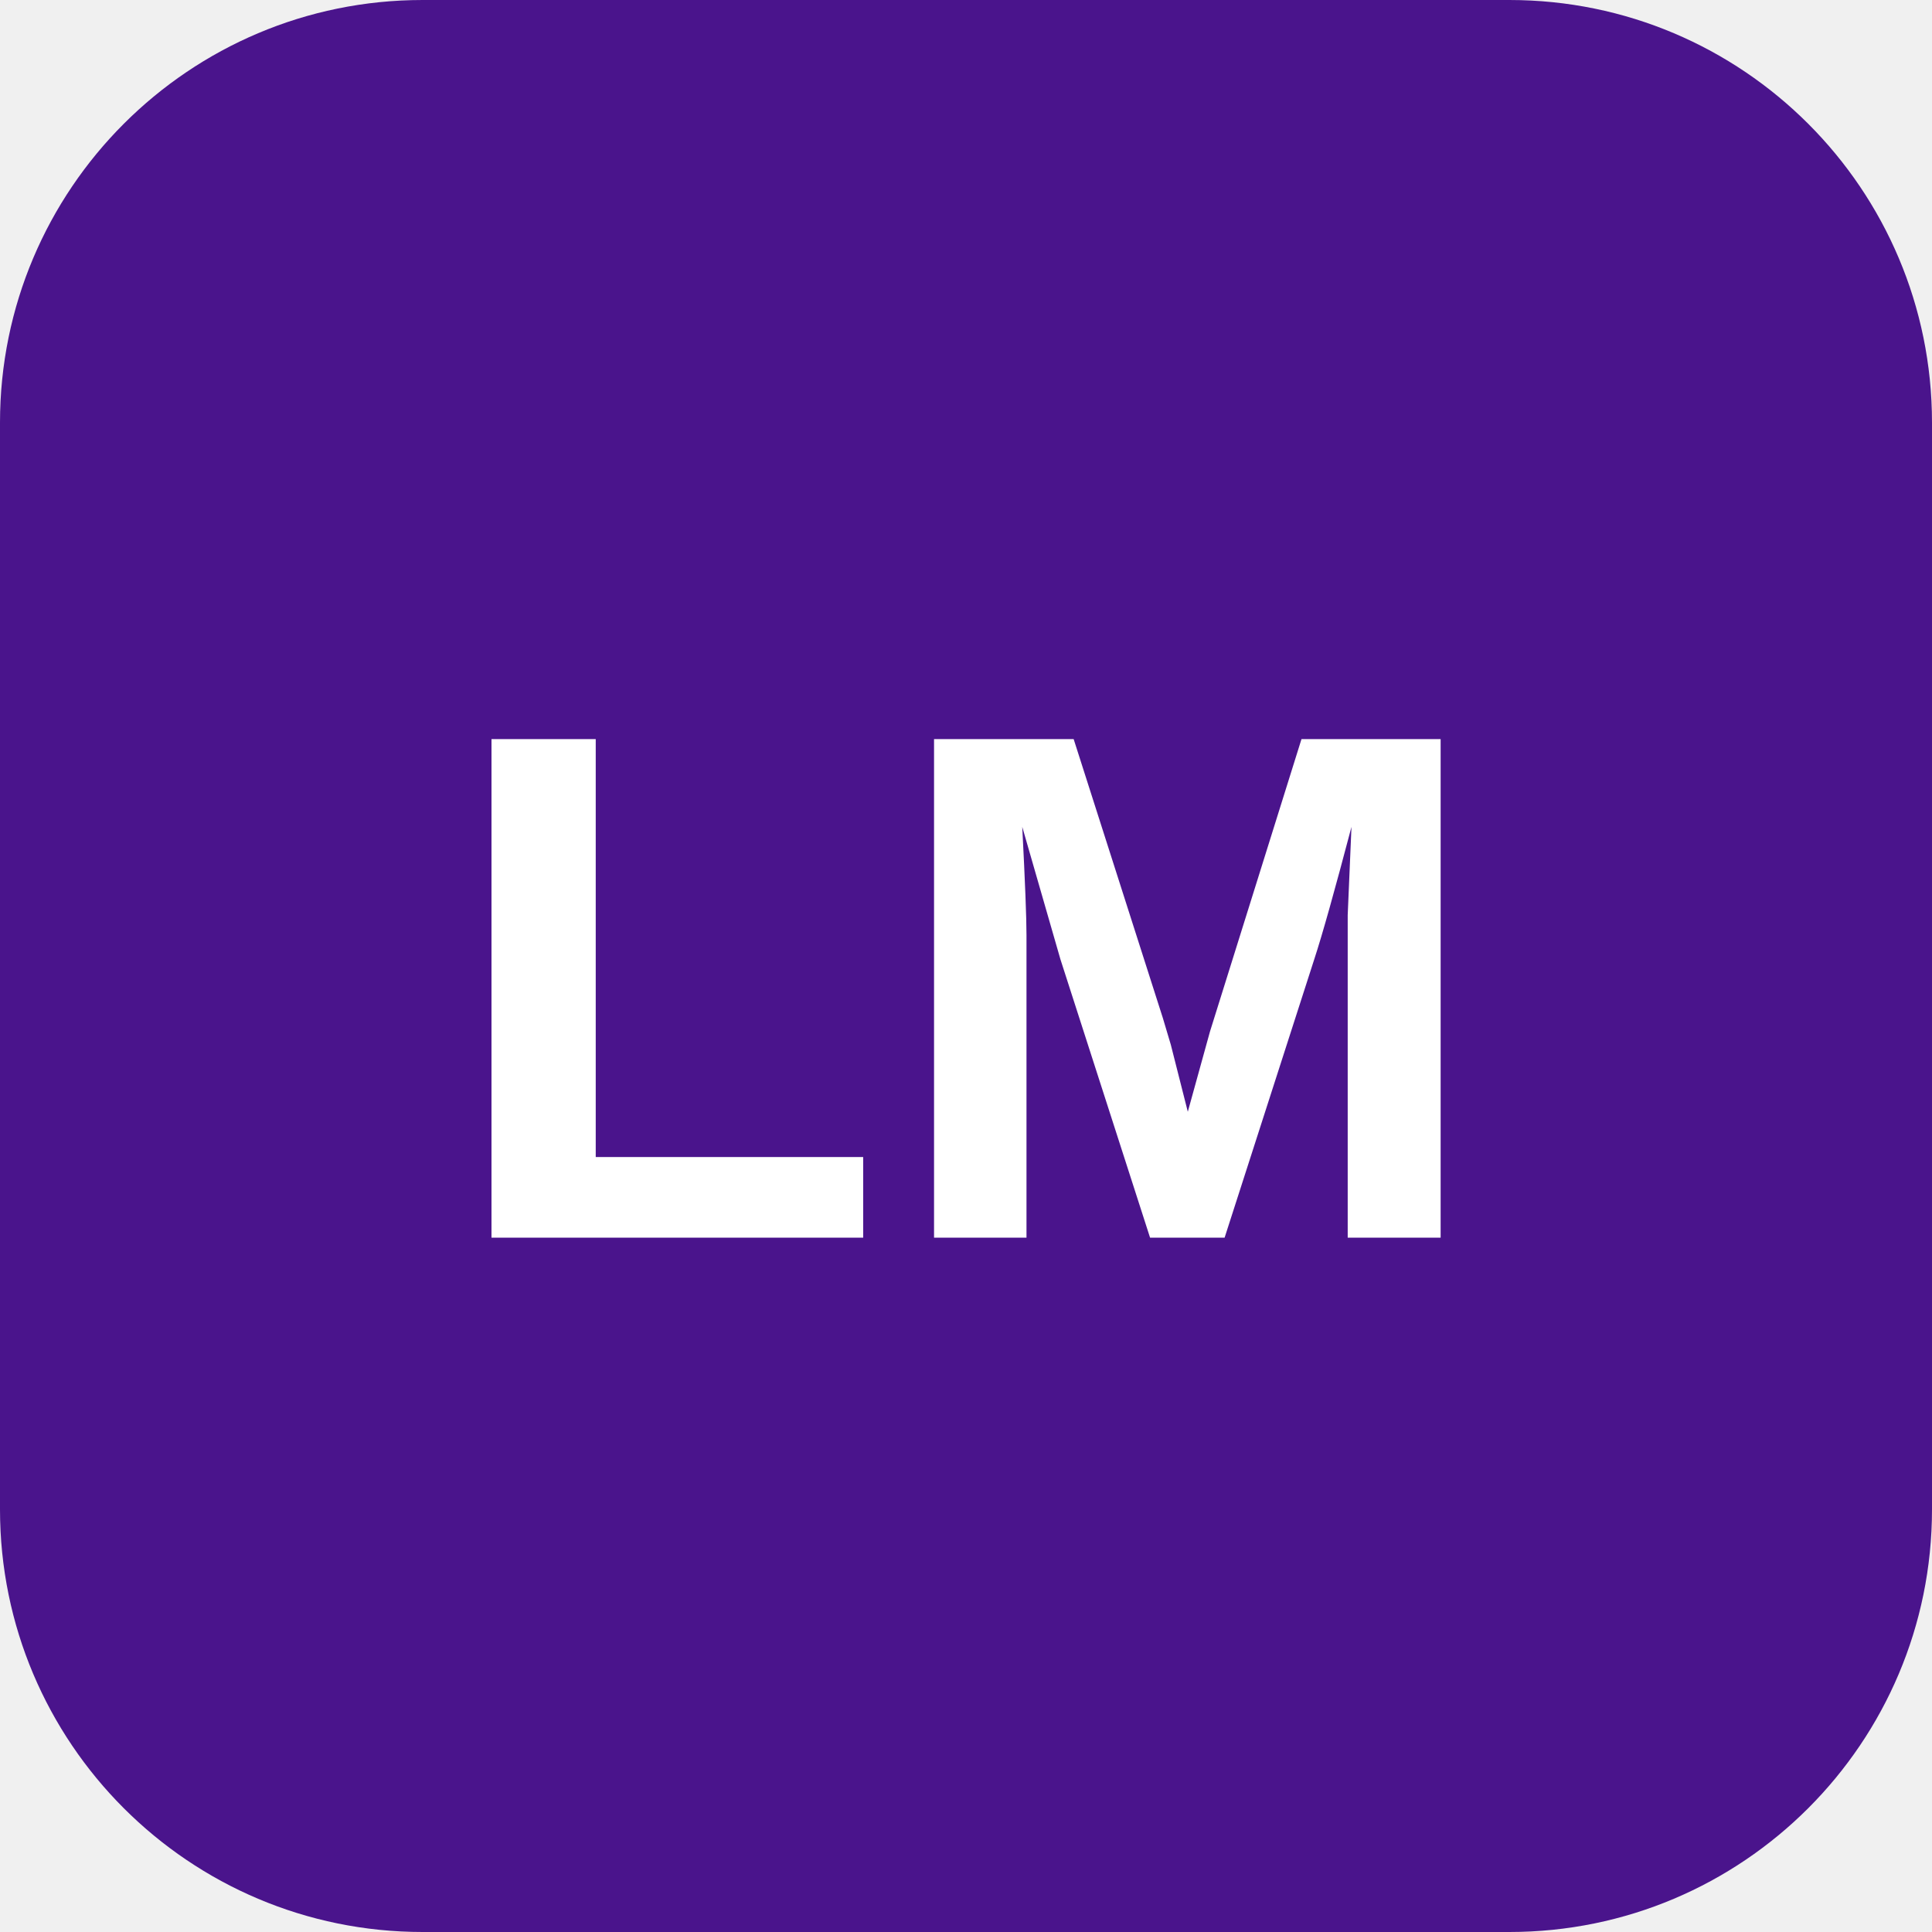
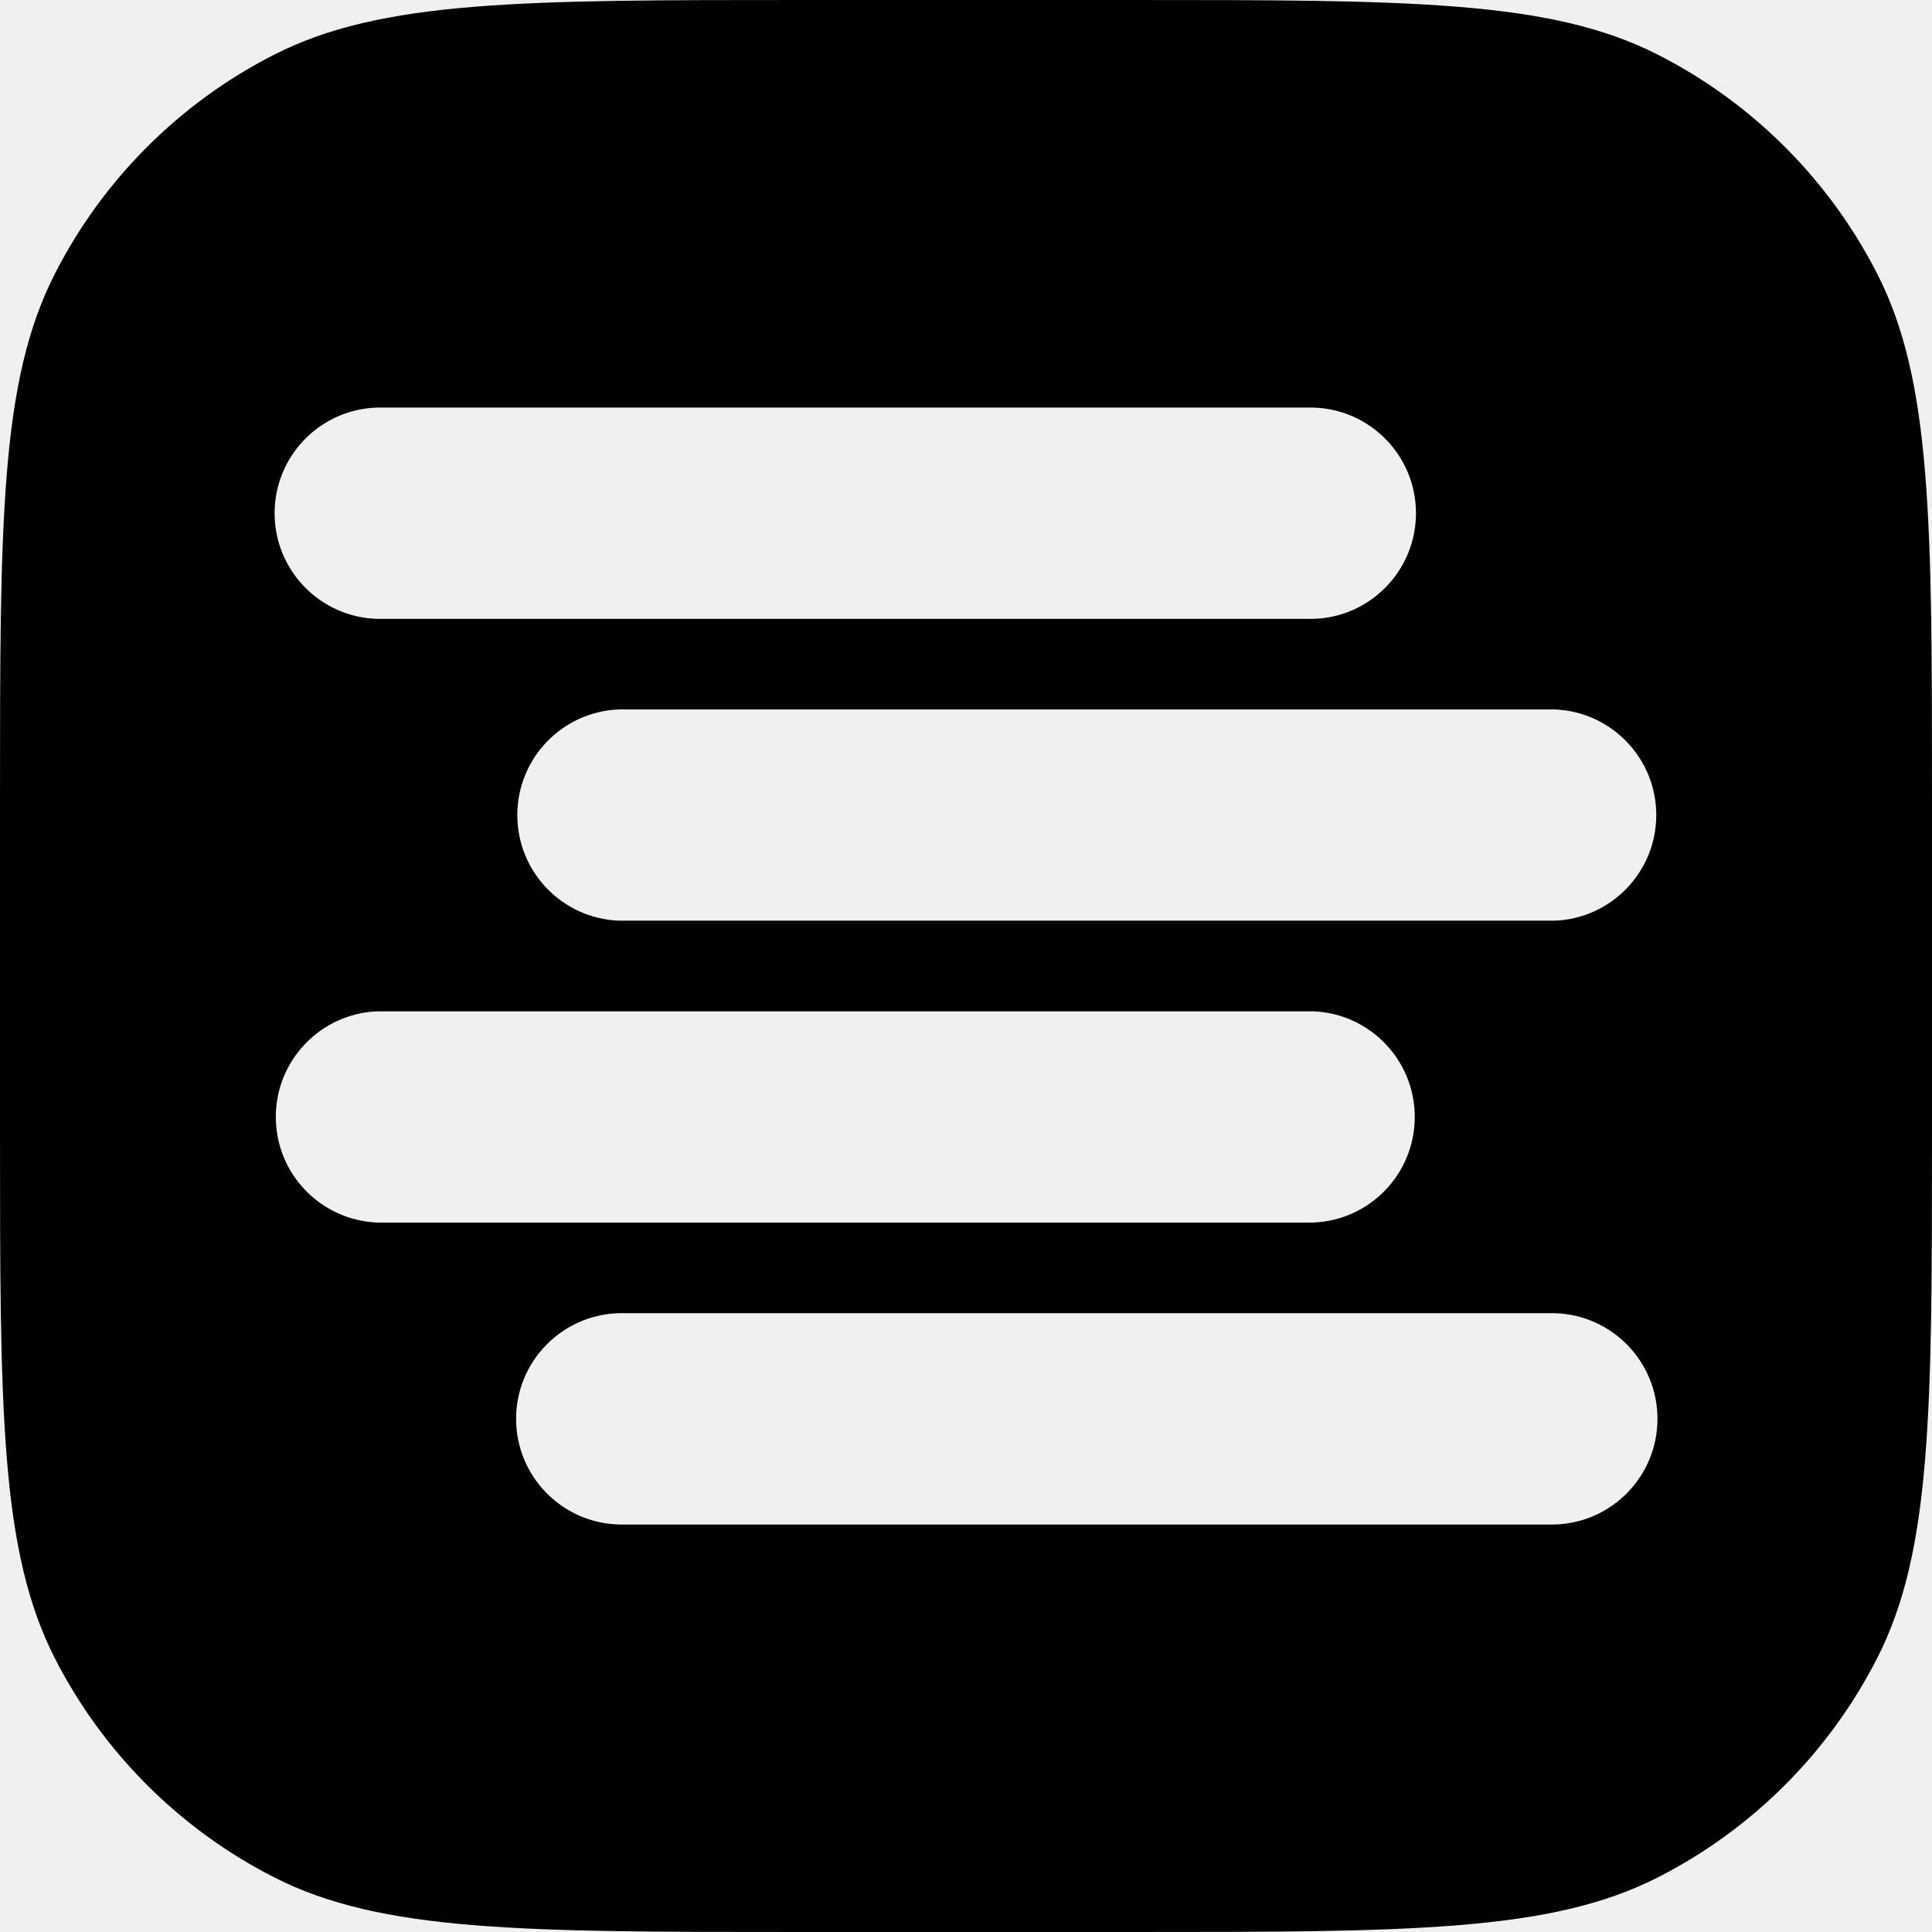
- <svg xmlns="http://www.w3.org/2000/svg" viewBox="0 0 64 64">
-   <rect width="64" height="64" rx="14" fill="#4A148C" />
-   <text x="32" y="41" font-family="Arial,Helvetica,sans-serif" font-size="24" font-weight="bold" fill="#ffffff" text-anchor="middle">LM</text>
+ <svg xmlns="http://www.w3.org/2000/svg" fill="#000000" role="img" viewBox="0 0 24 24">
+   <path d="M14.025 0c3.492 0 5.237 0 6.571.68a6.24 6.24 0 0 1 2.725 2.724C24 4.738 24 6.484 24 9.975v4.05c0 3.492 0 5.237-.68 6.571a6.24 6.24 0 0 1-2.724 2.725c-1.334.679-3.08.679-6.571.679h-4.05c-3.492 0-5.237 0-6.571-.68A6.24 6.24 0 0 1 .68 20.597C0 19.262 0 17.516 0 14.025v-4.05c0-3.492 0-5.237.68-6.571A6.23 6.23 0 0 1 3.404.68C4.738 0 6.484 0 9.975 0zM7.688 16.313a1.313 1.313 0 0 0 0 2.625h11.625a1.313 1.313 0 0 0 0-2.625zm-3-3.75a1.313 1.313 0 0 0 0 2.624h11.625a1.313 1.313 0 0 0 0-2.624zm3-3.75a1.313 1.313 0 0 0 0 2.624h11.625a1.313 1.313 0 0 0 0-2.624zm-3-3.75a1.313 1.313 0 0 0 0 2.625h11.625a1.313 1.313 0 0 0 0-2.625z" />
</svg>
